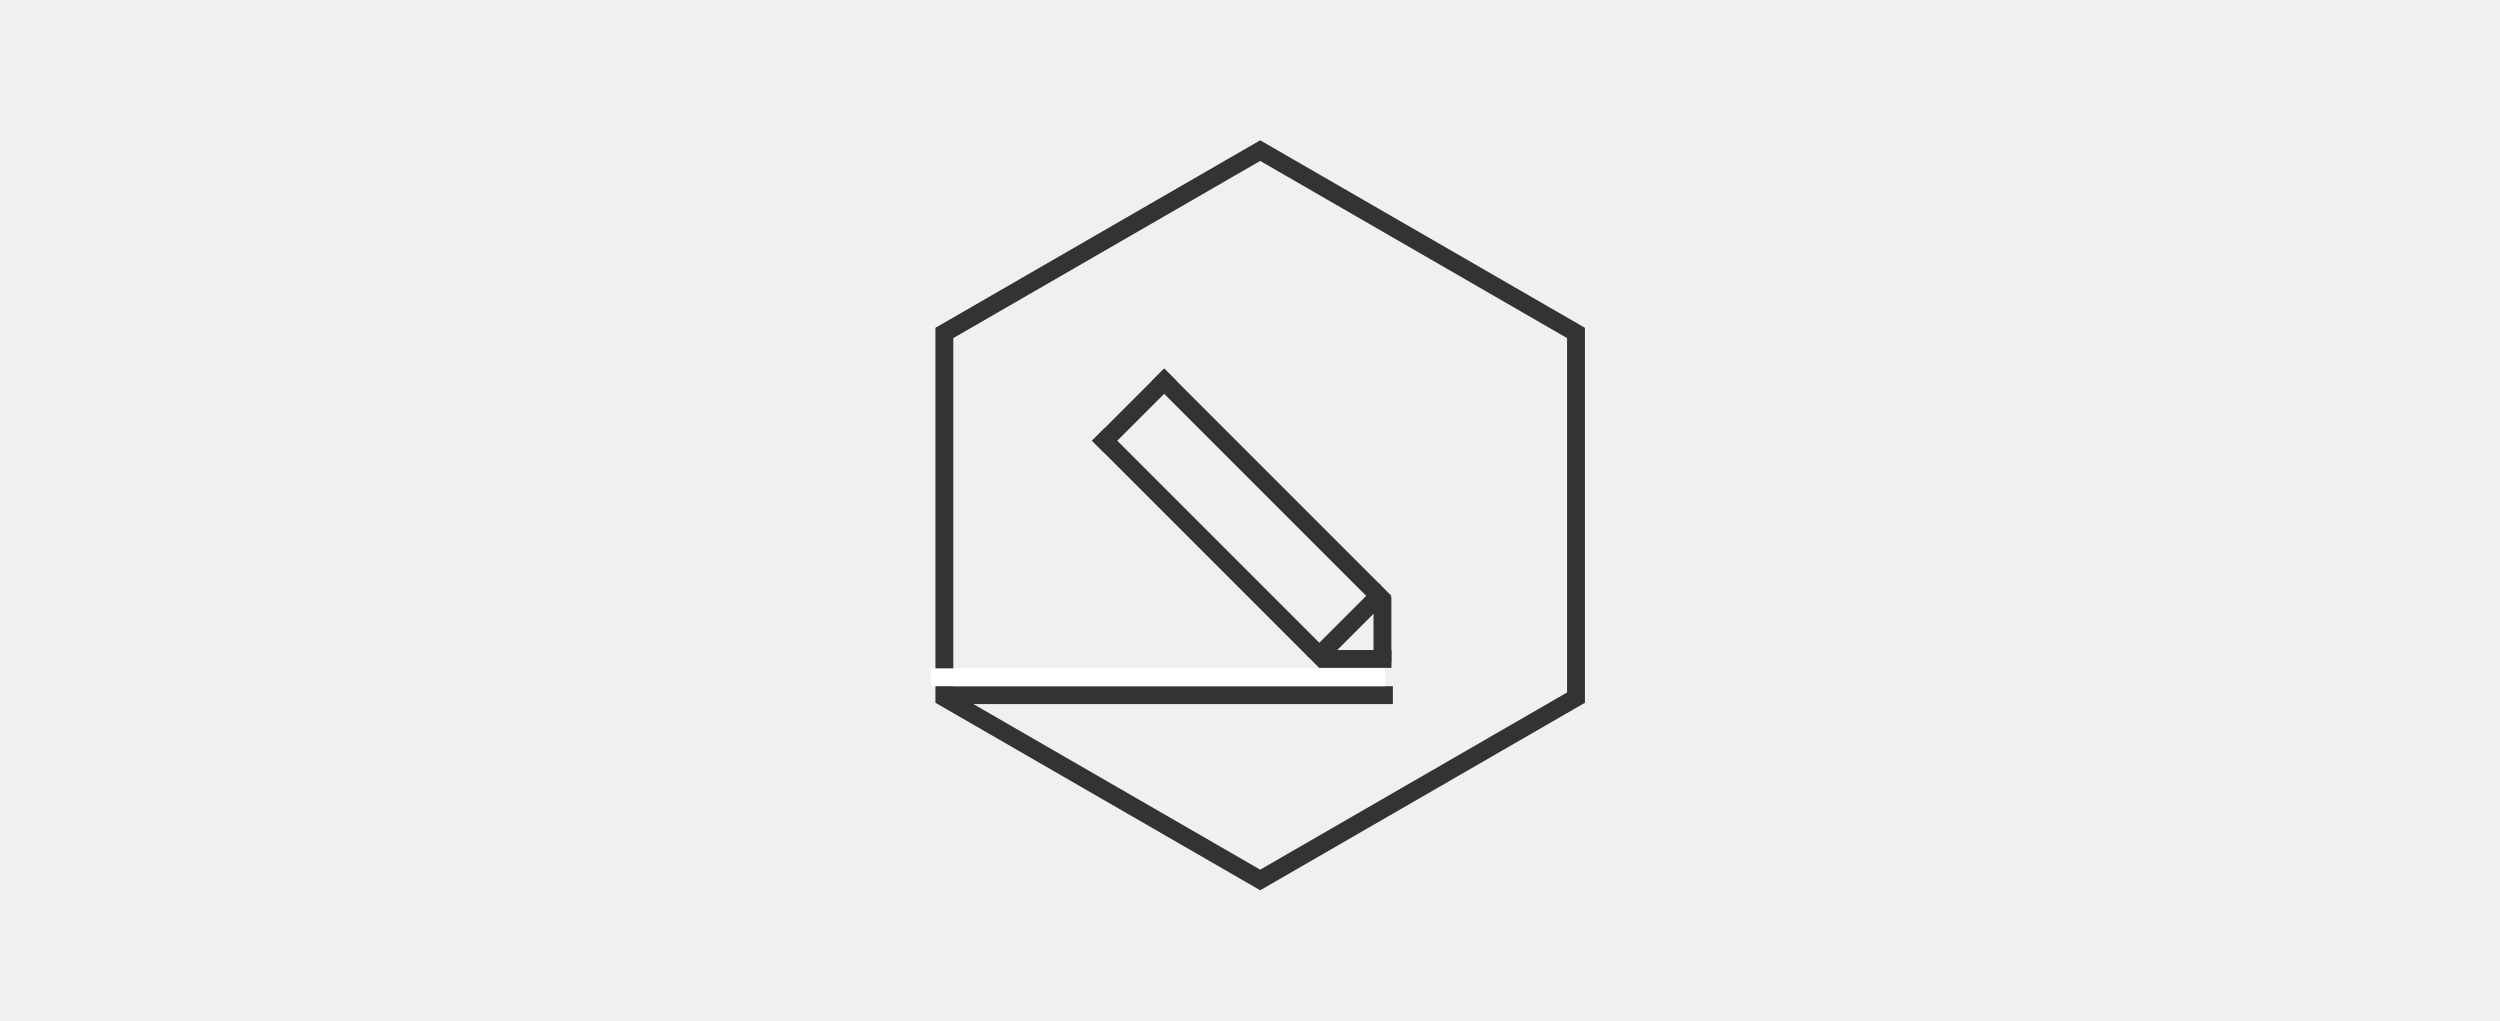
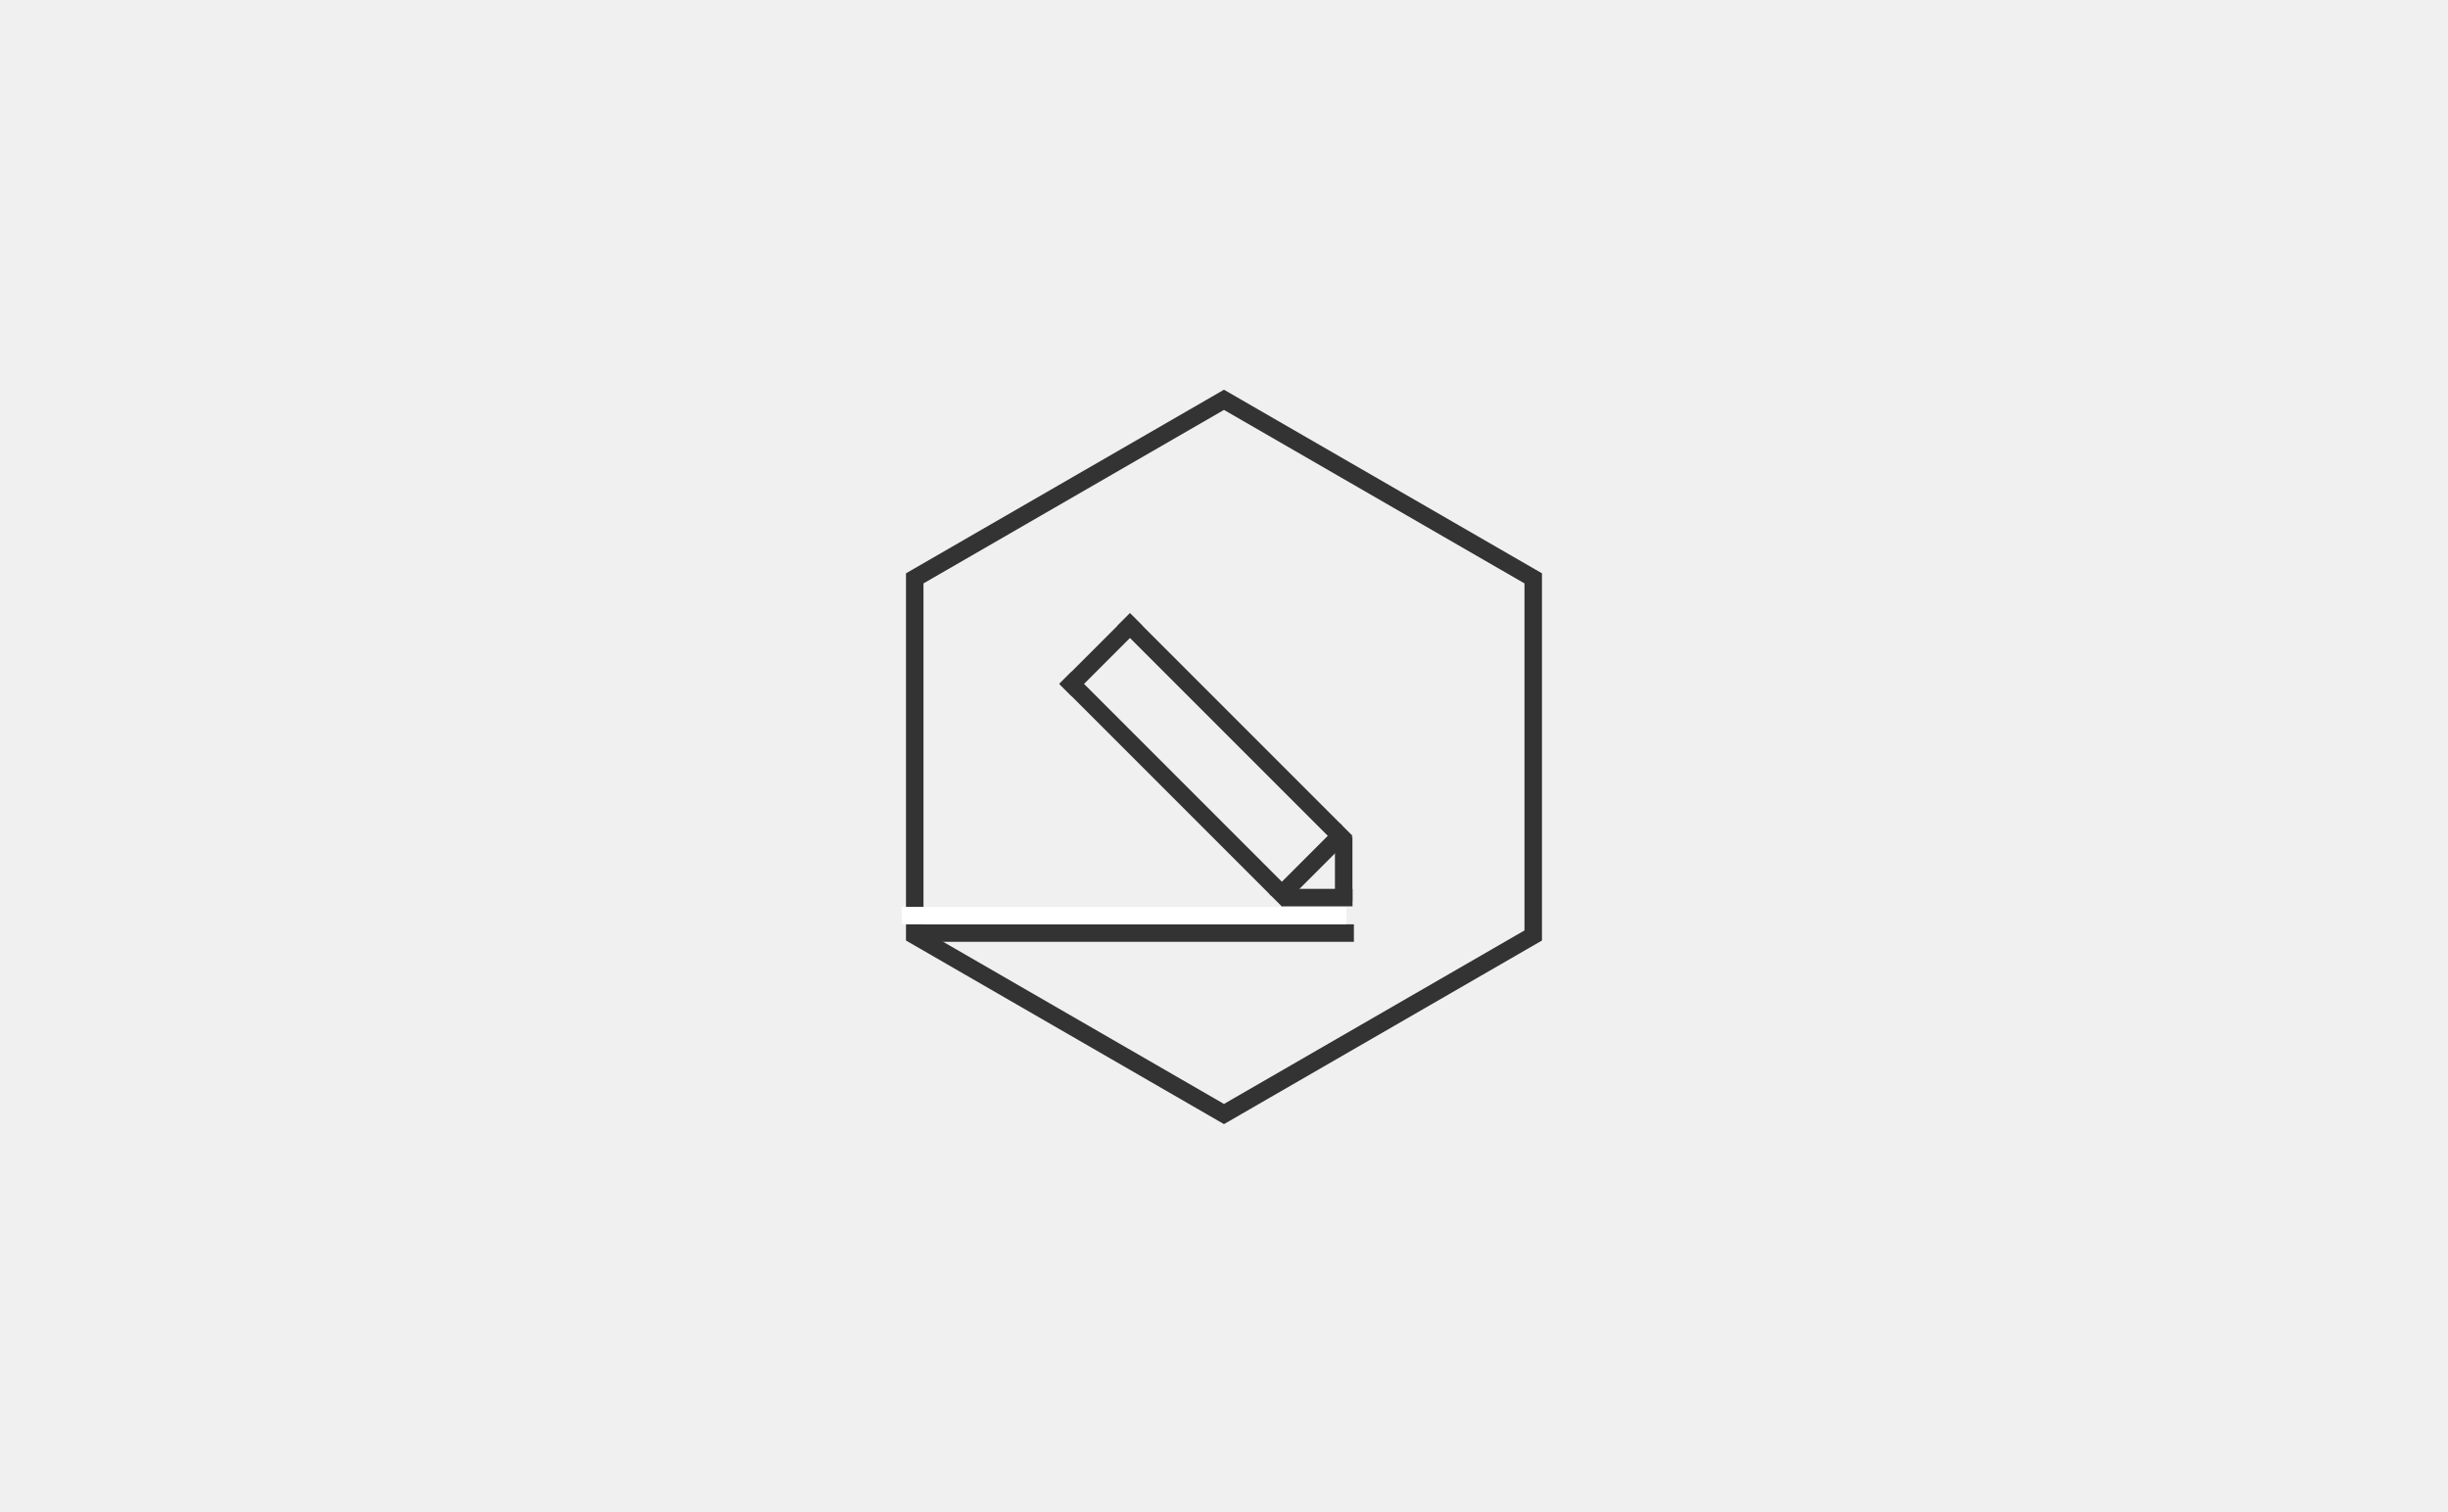
- <svg xmlns="http://www.w3.org/2000/svg" width="980px" height="400px" viewBox="0 0 980 400" version="1.1">
+ <svg xmlns="http://www.w3.org/2000/svg" width="980px" height="605px" viewBox="0 0 980 605" version="1.1">
  <defs />
  <g id="Page-1" stroke="none" stroke-width="1" fill="none" fill-rule="evenodd">
    <g id="github-banner" transform="translate(-16, -21)">
-       <g id="Group-2" transform="translate(363, 76)">
+       <g id="Group-2" transform="translate(359, 177)">
        <path d="M146.993,4.041 L23.193,75.517 L23.193,218.468 L146.993,289.944 L270.792,218.468 L270.792,75.517 L146.993,4.041 Z" id="Polygon" stroke="#343334" stroke-width="7" />
-         <g id="Group" transform="translate(21, 214)" fill-rule="nonzero" fill="#343334">
+         <g id="Group" transform="translate(21, 214)" fill="#343334" fill-rule="nonzero">
          <polygon id="Rectangle-path" points="0 0 178 0 178 7 0 7" />
        </g>
        <g id="Group-Copy" transform="translate(21, 204)" />
        <polygon id="Rectangle-path" fill="#FFFFFF" fill-rule="nonzero" points="18 207 196 207 196 214 18 214" />
        <g id="Group-2-Copy-3" transform="translate(146.832, 155.2391) rotate(-315) translate(-146.832, -155.2391) translate(73.832, 135.2391)" fill="#343334">
          <polygon id="Rectangle-2" points="0 0 120 0 120 7 0 7" />
          <rect id="Rectangle-2-Copy-4" transform="translate(132.8948, 11.89481) rotate(-315) translate(-132.8948, -11.89481) " x="120.018" y="8.395" width="25.753" height="7" />
          <rect id="Rectangle-2-Copy-5" transform="translate(133.4743, 27.5006) rotate(-45) translate(-133.4743, -27.5006) " x="119.314" y="24.001" width="28.322" height="7" />
          <polygon id="Rectangle-2-Copy-3" points="7 0 7 40 0 40 0 0" />
          <polygon id="Rectangle-2-Copy-6" points="126 0 126 40 119 40 119 0" />
          <rect id="Rectangle-2-Copy" x="0" y="33" width="120" height="7" />
        </g>
      </g>
    </g>
  </g>
</svg>
